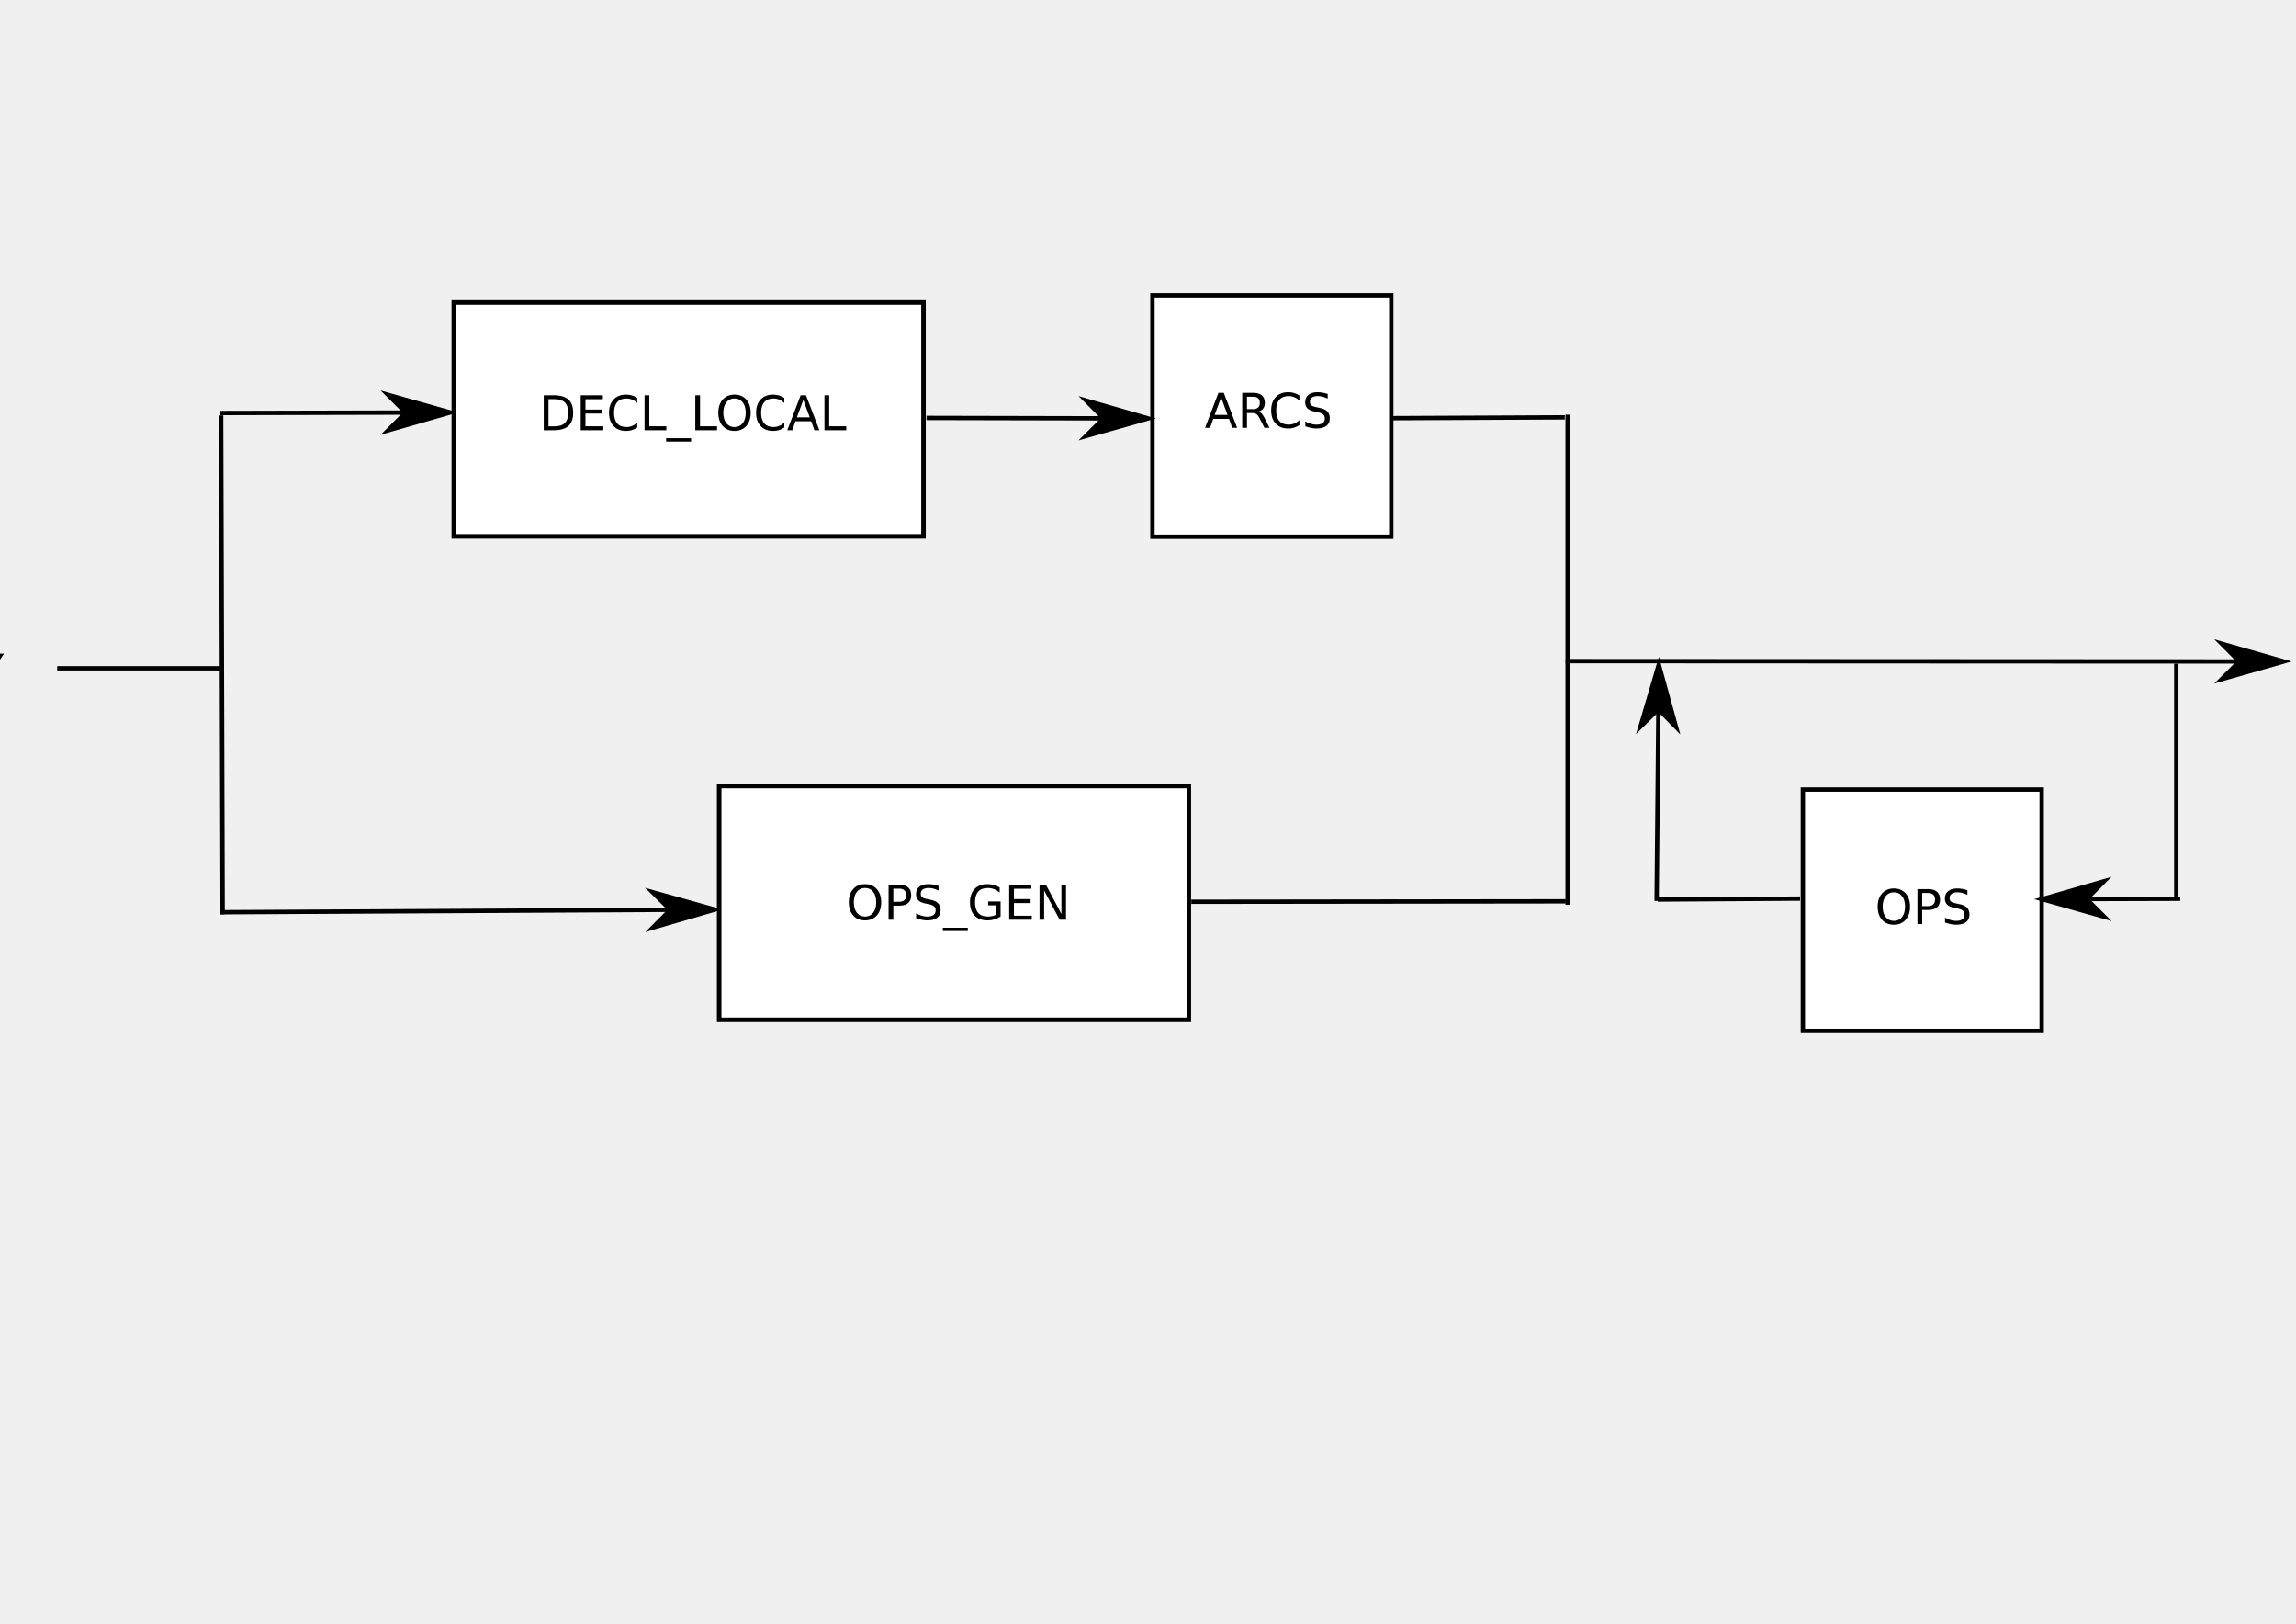
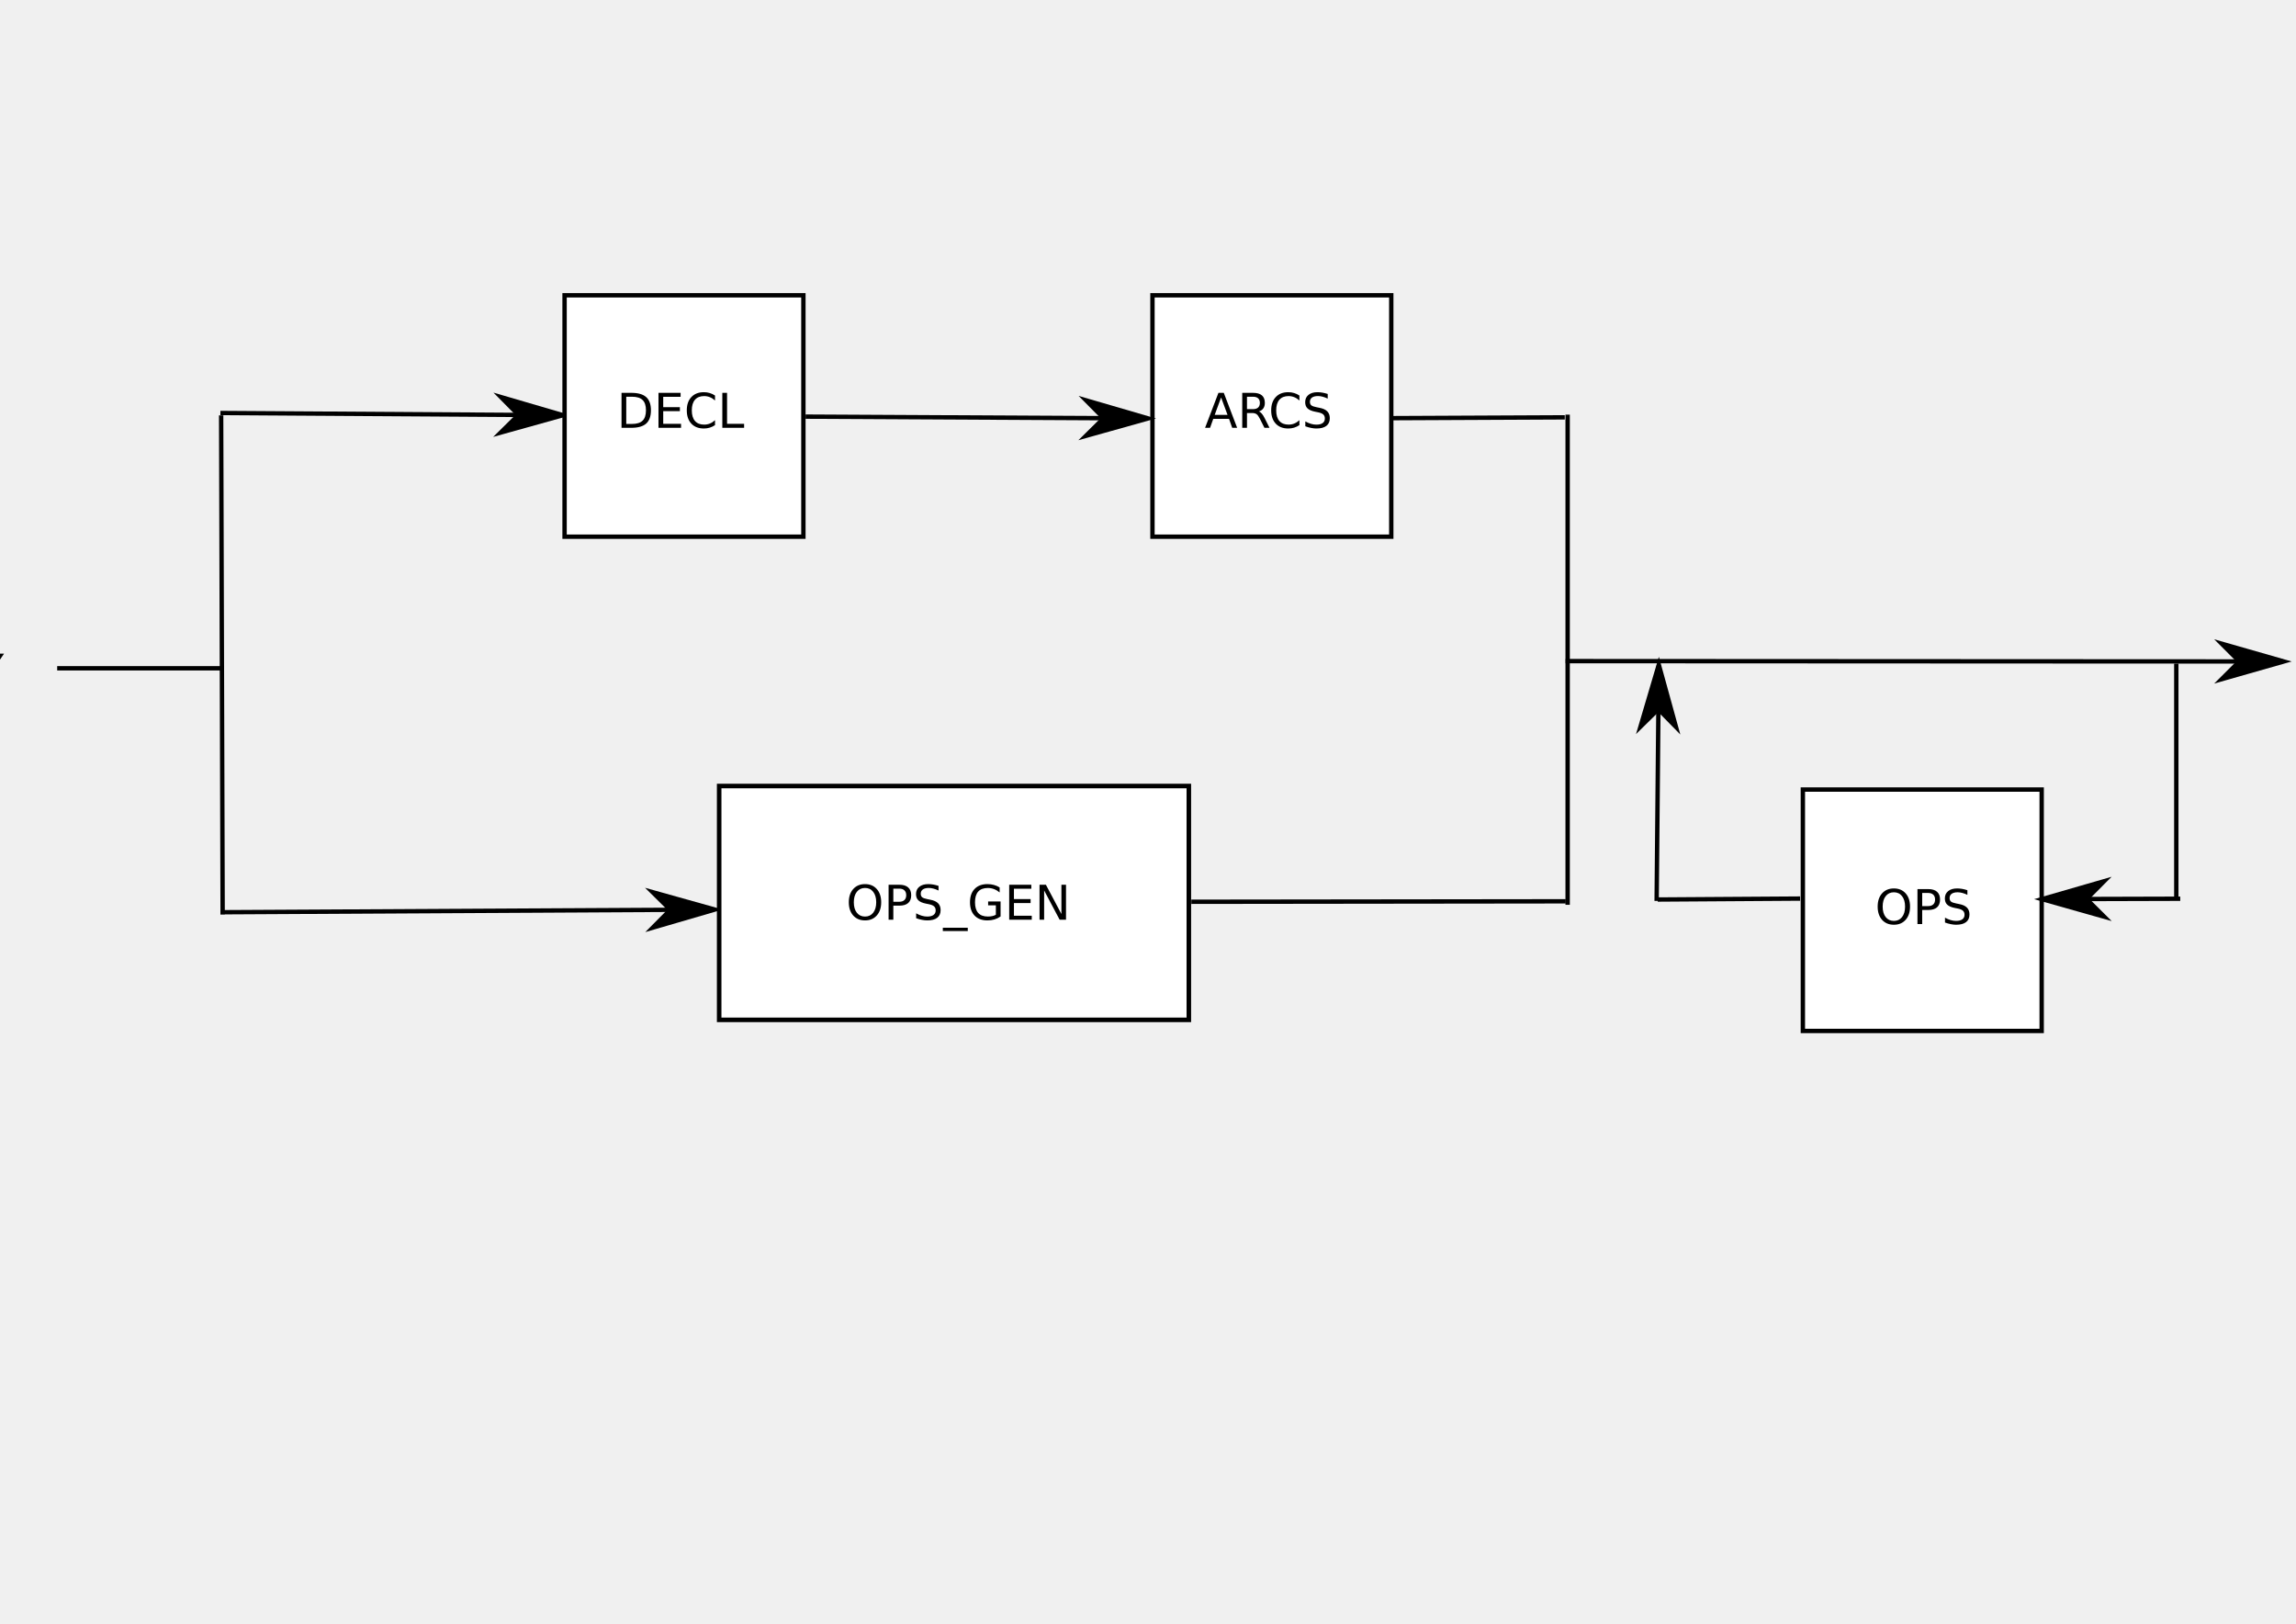
<svg xmlns="http://www.w3.org/2000/svg" width="1052.362" height="744.094" id="svg2413" version="1.0">
  <defs id="defs2415">
    <marker orient="auto" refY="0.0" refX="0.0" id="Arrow1Lstart" style="overflow:visible">
      <path id="path3172" d="M 0.0,0.0 L 5.0,-5.0 L -12.5,0.0 L 5.0,5.0 L 0.0,0.0 z " style="fill-rule:evenodd;stroke:#000000;stroke-width:1.0pt;marker-start:none" transform="scale(0.8) translate(12.5,0)" />
    </marker>
    <marker orient="auto" refY="0.0" refX="0.0" id="Arrow1Lend" style="overflow:visible;">
      <path id="path3175" d="M 0.0,0.0 L 5.0,-5.0 L -12.5,0.0 L 5.0,5.0 L 0.0,0.0 z " style="fill-rule:evenodd;stroke:#000000;stroke-width:1.0pt;marker-start:none;" transform="scale(0.8) rotate(180) translate(12.5,0)" />
    </marker>
  </defs>
  <g id="layer1">
    <g id="g10810" transform="translate(-127.6302,3.717385)">
      <rect y="131.605" x="655.856" height="110.624" width="109.46" id="rect6710" style="fill:#ffffff;stroke:#000000;stroke-width:2;stroke-miterlimit:4;stroke-dasharray:none;stroke-opacity:1" />
      <text id="text6712" y="192.337" x="679.802" style="font-size:22px;font-style:normal;font-weight:normal;fill:#000000;fill-opacity:1;stroke:none;stroke-width:1px;stroke-linecap:butt;stroke-linejoin:miter;stroke-opacity:1;font-family:Bitstream Vera Sans" xml:space="preserve">
        <tspan y="192.337" x="679.802" id="tspan6714">ARCS</tspan>
      </text>
    </g>
    <g id="g10815" transform="translate(-49.56513,230.4778)">
      <rect y="131.351" x="875.898" height="110.624" width="109.46" id="rect2429" style="fill:#ffffff;stroke:#000000;stroke-width:2;stroke-miterlimit:4;stroke-dasharray:none;stroke-opacity:1" />
      <text id="text2431" y="192.993" x="908.951" style="font-size:22px;font-style:normal;font-weight:normal;fill:#000000;fill-opacity:1;stroke:none;stroke-width:1px;stroke-linecap:butt;stroke-linejoin:miter;stroke-opacity:1;font-family:Bitstream Vera Sans" xml:space="preserve">
        <tspan y="192.993" x="908.951" id="tspan2433">OPS</tspan>
      </text>
    </g>
    <text xml:space="preserve" style="font-size:22px;font-style:normal;font-weight:normal;fill:#000000;fill-opacity:1;stroke:none;stroke-width:1px;stroke-linecap:butt;stroke-linejoin:miter;stroke-opacity:1;font-family:Bitstream Vera Sans" x="-59.388" y="315.571" id="text2387">
      <tspan id="tspan2389" x="-59.388" y="315.571">BODY</tspan>
    </text>
    <path style="fill:none;fill-rule:evenodd;stroke:#000000;stroke-width:2;stroke-linecap:butt;stroke-linejoin:miter;stroke-miterlimit:4;stroke-dasharray:none;stroke-opacity:1" d="M 26.212,306.255 L 102.669,306.255" id="path2391" />
    <path style="fill:none;fill-rule:evenodd;stroke:#000000;stroke-width:2;stroke-linecap:butt;stroke-linejoin:miter;stroke-miterlimit:4;stroke-dasharray:none;stroke-opacity:1;display:inline" d="M 101.363,190.359 L 102.048,419.001" id="path3165" />
-     <path style="fill:none;fill-rule:evenodd;stroke:#000000;stroke-width:2;stroke-linecap:butt;stroke-linejoin:miter;marker-start:url(#Arrow1Lstart);stroke-miterlimit:4;stroke-dasharray:none;stroke-opacity:1;display:inline" d="M 206.098,189.011 L 101.024,189.267" id="path3167" />
+     <path style="fill:none;fill-rule:evenodd;stroke:#000000;stroke-width:2;stroke-linecap:butt;stroke-linejoin:miter;marker-start:url(#Arrow1Lstart);stroke-miterlimit:4;stroke-dasharray:none;stroke-opacity:1;display:inline" d="M 257.769,190.276 L 101.024,189.267" id="path3167" />
    <path style="fill:none;fill-rule:evenodd;stroke:#000000;stroke-width:2;stroke-linecap:butt;stroke-linejoin:miter;marker-start:url(#Arrow1Lstart);stroke-miterlimit:4;stroke-dasharray:none;stroke-opacity:1;display:inline" d="M 327.368,416.825 L 101.055,418.052" id="path4472" />
-     <g id="g10781" transform="translate(-130.1085,4.956513)">
-       <rect y="133.662" x="338.12" height="107.159" width="215.271" id="rect4486" style="fill:#ffffff;stroke:#000000;stroke-width:2.084;stroke-miterlimit:4;stroke-dasharray:none;stroke-opacity:1" />
-       <text id="text4488" y="192.206" x="377.18" style="font-size:22px;font-style:normal;font-weight:normal;fill:#000000;fill-opacity:1;stroke:none;stroke-width:1px;stroke-linecap:butt;stroke-linejoin:miter;stroke-opacity:1;font-family:Bitstream Vera Sans" xml:space="preserve">
-         <tspan y="192.206" x="377.18" id="tspan4490">DECL_LOCAL</tspan>
-       </text>
-     </g>
-     <path style="fill:none;fill-rule:evenodd;stroke:#000000;stroke-width:2;stroke-linecap:butt;stroke-linejoin:miter;marker-start:none;marker-mid:none;marker-end:url(#Arrow1Lend);stroke-miterlimit:4;stroke-dasharray:none;stroke-opacity:1" d="M 424.653,191.525 L 525.986,191.75" id="path4516" />
+     <path style="fill:none;fill-rule:evenodd;stroke:#000000;stroke-width:2;stroke-linecap:butt;stroke-linejoin:miter;marker-start:none;marker-mid:none;marker-end:url(#Arrow1Lend);stroke-miterlimit:4;stroke-dasharray:none;stroke-opacity:1;display:inline" d="M 369.229,190.927 L 525.986,191.75" id="path4516" />
    <g id="g10823" transform="translate(-100.9224,2.98555)">
      <rect y="357.223" x="430.55" height="107.159" width="215.271" id="rect10788" style="fill:#ffffff;stroke:#000000;stroke-width:2.084;stroke-miterlimit:4;stroke-dasharray:none;stroke-opacity:1" />
      <text id="text10790" y="418.498" x="488.733" style="font-size:22px;font-style:normal;font-weight:normal;fill:#000000;fill-opacity:1;stroke:none;stroke-width:1px;stroke-linecap:butt;stroke-linejoin:miter;stroke-opacity:1;font-family:Bitstream Vera Sans" xml:space="preserve">
        <tspan y="418.498" x="488.733" id="tspan10792">OPS_GEN</tspan>
      </text>
    </g>
    <path style="fill:none;fill-rule:evenodd;stroke:#000000;stroke-width:2;stroke-linecap:butt;stroke-linejoin:miter;stroke-miterlimit:4;stroke-dasharray:none;stroke-opacity:1;display:inline" d="M 546.043,413.252 L 717.635,413.044" id="path11372" />
    <path style="fill:none;fill-rule:evenodd;stroke:#000000;stroke-width:2;stroke-linecap:butt;stroke-linejoin:miter;stroke-miterlimit:4;stroke-dasharray:none;stroke-opacity:1;display:inline" d="M 718.523,414.649 L 718.523,190.02" id="path11374" />
    <path style="fill:none;fill-rule:evenodd;stroke:#000000;stroke-width:2;stroke-linecap:butt;stroke-linejoin:miter;marker-start:url(#Arrow1Lstart);marker-end:none;stroke-miterlimit:4;stroke-dasharray:none;stroke-opacity:1;display:inline" d="M 1046.514,303.129 L 717.604,302.965" id="path11378" />
    <path style="fill:none;fill-rule:evenodd;stroke:#000000;stroke-width:2;stroke-linecap:butt;stroke-linejoin:miter;stroke-miterlimit:4;stroke-dasharray:none;stroke-opacity:1;display:inline" d="M 637.152,191.631 L 717.215,191.256" id="path2416" />
    <path style="fill:none;fill-rule:evenodd;stroke:#000000;stroke-width:2;stroke-linecap:butt;stroke-linejoin:miter;marker-start:url(#Arrow1Lstart);marker-end:none;stroke-miterlimit:4;stroke-dasharray:none;stroke-opacity:1;display:inline" d="M 936.211,412.046 L 999.307,411.864" id="path2420" />
    <path style="fill:none;fill-rule:evenodd;stroke:#000000;stroke-width:2;stroke-linecap:butt;stroke-linejoin:miter;stroke-miterlimit:4;stroke-dasharray:none;stroke-opacity:1;display:inline" d="M 759.797,412.224 L 825.048,411.792" id="path2413" />
    <path style="fill:none;fill-rule:evenodd;stroke:#000000;stroke-width:2;stroke-linecap:butt;stroke-linejoin:miter;marker-start:url(#Arrow1Lstart);marker-end:none;stroke-miterlimit:4;stroke-dasharray:none;stroke-opacity:1;display:inline" d="M 760.306,304.849 L 759.312,412.861" id="path2415" />
    <path style="fill:none;fill-rule:evenodd;stroke:#000000;stroke-width:2;stroke-linecap:butt;stroke-linejoin:miter;stroke-miterlimit:4;stroke-dasharray:none;stroke-opacity:1;display:inline" d="M 997.498,412.08 L 997.498,304.132" id="path2417" />
+     <g id="g2417" transform="translate(-397.0861,3.717385)">
+       <rect y="131.605" x="655.856" height="110.624" width="109.46" id="rect2419" style="fill:#ffffff;stroke:#000000;stroke-width:2;stroke-miterlimit:4;stroke-dasharray:none;stroke-opacity:1" />
+       <text id="text2421" y="192.337" x="679.802" style="font-size:22px;font-style:normal;font-weight:normal;fill:#000000;fill-opacity:1;stroke:none;stroke-width:1px;stroke-linecap:butt;stroke-linejoin:miter;stroke-opacity:1;font-family:Bitstream Vera Sans" xml:space="preserve">
+         <tspan y="192.337" x="679.802" id="tspan2423">DECL</tspan>
+       </text>
+     </g>
  </g>
</svg>
